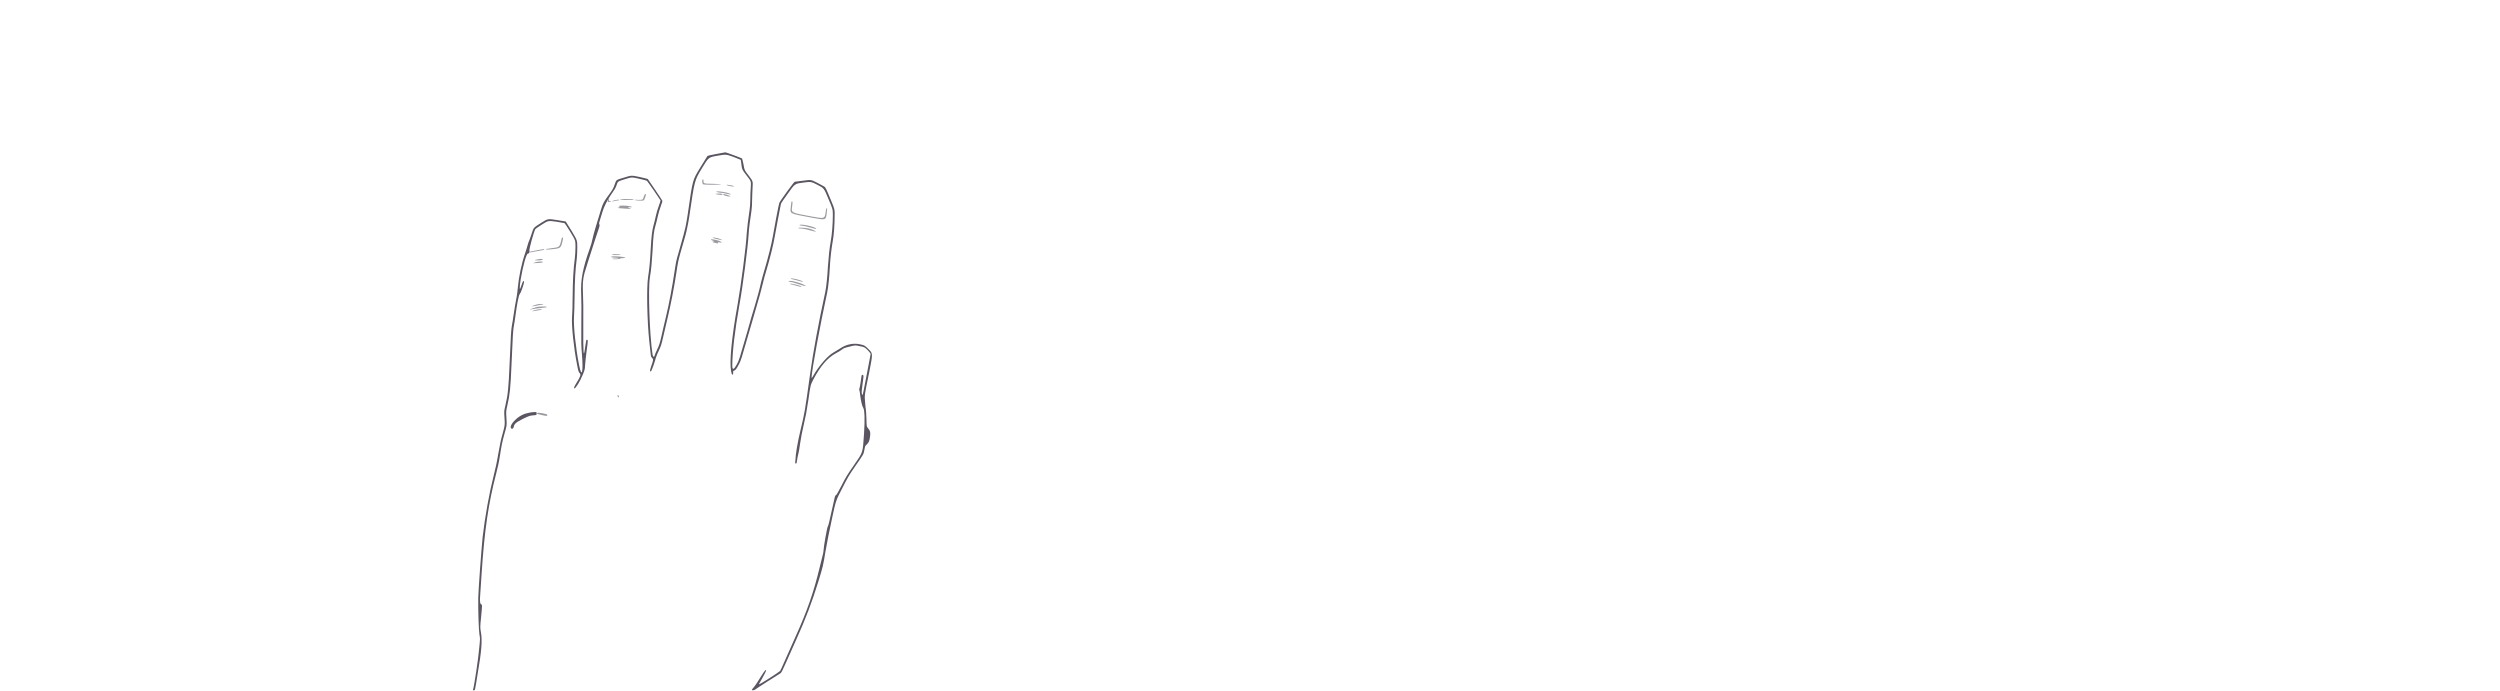
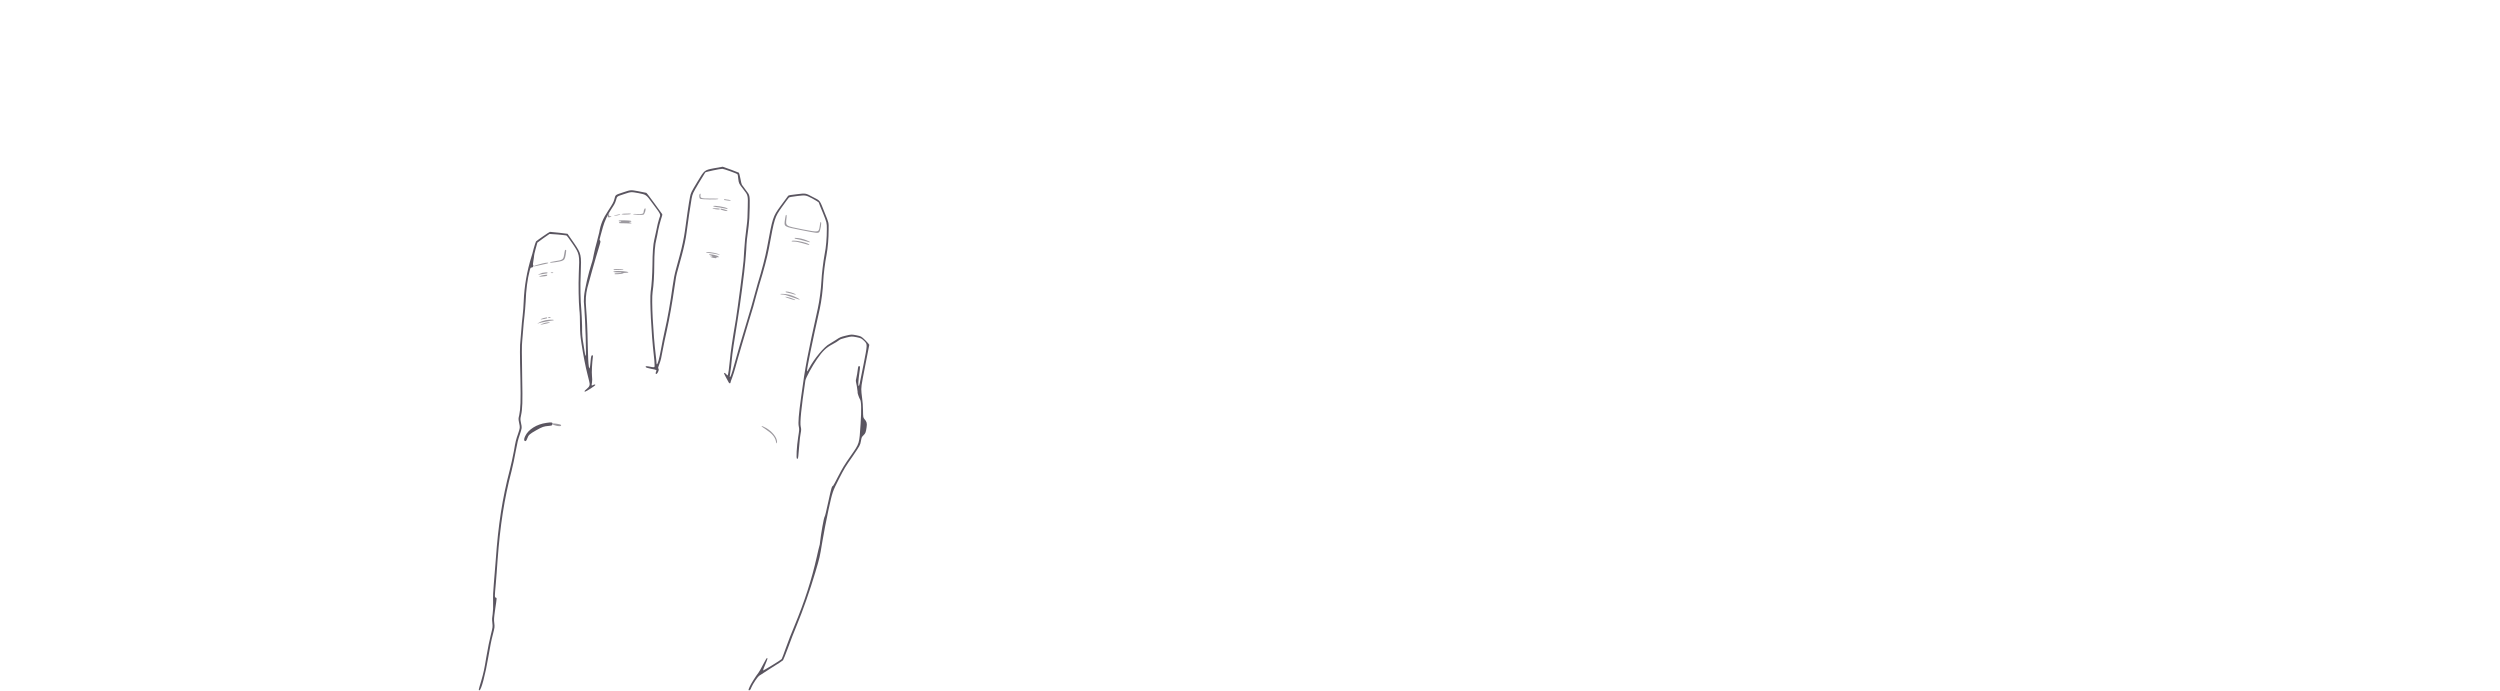
<svg xmlns="http://www.w3.org/2000/svg" viewBox="-400 -20 1666 460" data-side="left">
-   <path class="hand-creases" d="M 68.2 99.7 C 67.7 100.1, 68.0 102.5, 68.5 102.8 C 69.5 103.3, 81.2 103.2, 80.4 102.7 C 80.4 102.7, 77.9 102.6, 75.0 102.5 C 68.8 102.4, 68.8 102.3, 68.8 100.6 C 68.8 99.6, 68.6 99.3, 68.2 99.7 M 84.3 103.3 C 84.3 103.6, 87.4 104.3, 88.7 104.3 C 89.7 104.3, 88.7 103.7, 87.2 103.5 C 86.2 103.4, 85.1 103.2, 84.8 103.1 C 84.5 103.0, 84.3 103.1, 84.3 103.3 M 77.3 107.7 C 77.3 108.0, 79.9 108.5, 81.2 108.5 C 81.6 108.5, 82.3 108.6, 82.7 108.8 C 83.5 109.1, 86.8 109.7, 87.0 109.6 C 87.5 109.1, 82.8 107.8, 79.7 107.6 C 78.1 107.5, 77.3 107.5, 77.3 107.7 M 76.8 109.2 C 76.8 109.5, 81.0 110.1, 81.3 109.8 C 81.9 109.2, 81.2 109.0, 79.0 109.0 C 77.8 109.0, 76.8 109.1, 76.8 109.2 M 29.4 110.1 C 29.1 110.6, 28.9 111.4, 28.8 111.8 C 28.6 113.1, 27.8 113.3, 25.2 113.2 C 22.6 113.0, 22.1 113.3, 24.7 113.6 C 27.3 113.8, 28.6 113.8, 29.1 113.4 C 29.5 113.1, 30.6 109.8, 30.4 109.5 C 30.1 109.0, 29.7 109.3, 29.4 110.1 M 81.9 109.5 C 81.7 109.9, 83.0 110.4, 84.8 110.8 C 87.2 111.2, 87.4 110.9, 85.4 110.2 C 83.3 109.4, 82.1 109.2, 81.9 109.5 M 5.4 112.8 C 4.9 114.1, 4.9 114.4, 5.2 114.6 C 5.6 114.8, 7.3 114.5, 7.3 114.2 C 7.3 114.1, 7.1 114.0, 6.8 114.1 C 6.0 114.4, 5.7 113.9, 5.8 112.8 C 6.1 111.5, 5.9 111.5, 5.4 112.8 M 14.8 112.7 C 11.5 112.9, 13.3 113.3, 17.8 113.3 C 20.6 113.3, 22.3 113.2, 22.3 113.0 C 22.3 112.9, 21.8 112.7, 21.3 112.7 C 20.8 112.7, 19.5 112.7, 18.4 112.7 C 17.3 112.6, 15.7 112.6, 14.8 112.7 M 9.7 113.4 C 8.8 113.7, 8.0 113.9, 8.0 114.1 C 8.0 114.2, 8.2 114.2, 8.4 114.2 C 8.9 114.0, 11.9 113.5, 12.3 113.5 C 12.4 113.5, 12.5 113.4, 12.5 113.3 C 12.5 112.9, 11.8 113.0, 9.7 113.4 M 127.4 114.4 C 127.4 114.5, 127.2 116.0, 127.0 117.7 C 126.5 122.6, 125.6 122.2, 140.7 125.0 C 150.3 126.8, 150.3 126.8, 150.9 122.3 C 151.3 118.8, 151.3 118.8, 150.9 118.8 C 150.6 118.8, 150.5 119.4, 150.2 121.4 C 149.7 125.8, 149.4 125.9, 140.5 124.2 C 126.9 121.7, 127.3 121.9, 127.9 117.4 C 128.1 115.9, 128.2 114.6, 128.1 114.5 C 127.9 114.2, 127.6 114.2, 127.4 114.4 M 12.6 117.2 C 12.6 117.4, 12.6 117.5, 12.8 117.6 C 13.1 117.9, 12.8 118.3, 12.2 118.3 C 11.0 118.3, 11.9 118.7, 13.4 118.8 C 17.9 119.2, 20.3 119.3, 20.3 119.0 C 20.3 118.9, 19.9 118.7, 19.4 118.6 C 18.0 118.3, 18.3 117.9, 19.8 118.1 C 21.0 118.3, 21.6 117.9, 20.4 117.6 C 18.1 117.1, 17.3 117.0, 15.2 117.0 C 13.9 117.0, 12.7 117.1, 12.6 117.2 M 132.8 130.0 C 132.8 130.1, 133.3 130.3, 133.9 130.3 C 134.6 130.3, 137.1 130.8, 139.5 131.5 C 143.8 132.7, 144.6 132.8, 143.7 132.1 C 141.7 130.7, 132.8 129.0, 132.8 130.0 M 132.0 132.0 C 132.0 132.1, 132.6 132.3, 133.7 132.3 C 134.9 132.3, 136.5 132.6, 139.4 133.4 C 141.7 134.0, 143.6 134.5, 143.7 134.4 C 143.9 134.2, 142.2 133.3, 140.2 132.6 C 137.9 131.8, 132.0 131.4, 132.0 132.0 M -25.6 138.6 C -25.7 138.7, -25.8 139.4, -26.0 140.1 C -27.0 144.7, -27.2 144.8, -32.4 145.4 C -36.1 145.9, -36.4 145.9, -36.1 146.3 C -35.8 146.5, -29.7 145.9, -28.1 145.5 C -26.5 145.0, -25.9 144.2, -25.3 141.5 C -25.0 140.3, -24.8 139.0, -24.8 138.7 C -24.8 138.2, -25.5 138.1, -25.6 138.6 M 75.0 138.5 C 75.0 138.7, 80.2 140.0, 81.0 140.0 C 81.7 140.0, 80.0 139.2, 78.1 138.7 C 76.0 138.2, 75.0 138.1, 75.0 138.5 M 73.8 139.7 C 73.8 139.9, 74.2 140.1, 74.8 140.3 C 75.8 140.5, 76.1 141.0, 75.3 141.0 C 74.2 141.0, 74.8 141.5, 76.4 141.8 C 78.4 142.4, 78.5 142.4, 78.4 141.8 C 78.4 141.3, 78.5 141.3, 80.1 141.6 C 81.1 141.8, 81.1 141.8, 80.7 141.3 C 79.8 140.3, 73.8 138.9, 73.8 139.7 M -40.8 146.5 C -46.0 147.5, -46.8 147.7, -46.9 147.9 C -47.1 148.4, -46.6 148.3, -43.9 147.7 C -42.6 147.5, -40.7 147.1, -39.5 146.9 C -38.3 146.8, -37.4 146.5, -37.3 146.3 C -37.2 145.9, -37.5 145.9, -40.8 146.5 M 8.8 149.4 C 6.7 149.6, 7.8 150.0, 10.6 150.0 C 12.4 150.0, 13.5 149.9, 13.5 149.8 C 13.5 149.6, 13.1 149.5, 12.6 149.5 C 12.0 149.5, 11.2 149.5, 10.8 149.4 C 10.3 149.4, 9.4 149.4, 8.8 149.4 M 7.8 150.9 C 6.4 151.2, 7.5 151.6, 9.8 151.7 C 12.8 151.8, 13.1 152.3, 10.1 152.3 C 8.9 152.3, 8.0 152.4, 8.0 152.5 C 8.0 152.9, 12.9 152.8, 13.3 152.4 C 13.5 152.1, 14.0 152.0, 15.2 152.0 C 17.1 152.0, 17.2 151.6, 15.4 151.3 C 14.0 150.9, 8.7 150.7, 7.8 150.9 M -41.9 152.9 C -42.6 153.1, -43.2 153.2, -43.3 153.2 C -43.4 153.2, -43.5 153.3, -43.5 153.4 C -43.5 153.7, -38.9 153.5, -38.6 153.2 C -37.6 152.4, -39.6 152.3, -41.9 152.9 M -43.2 154.8 C -44.1 155.1, -44.8 155.3, -44.7 155.4 C -44.5 155.5, -38.8 155.1, -38.5 154.9 C -37.3 154.1, -40.9 154.1, -43.2 154.8 M 127.0 165.7 C 127.0 165.9, 127.3 166.0, 127.6 166.0 C 128.0 166.0, 129.8 166.5, 131.7 167.0 C 134.9 168.0, 135.7 168.1, 134.9 167.6 C 133.6 166.5, 127.0 165.0, 127.0 165.7 M 125.5 167.5 C 125.5 167.6, 125.9 167.8, 126.5 167.8 C 127.1 167.8, 129.4 168.4, 131.9 169.3 C 136.9 171.0, 138.4 171.1, 135.6 169.7 C 132.3 168.0, 125.5 166.5, 125.5 167.5 M 126.5 169.2 C 126.5 169.4, 126.8 169.5, 127.2 169.5 C 127.6 169.5, 129.1 169.9, 130.6 170.4 C 133.6 171.3, 134.7 171.5, 133.9 170.9 C 132.7 170.0, 126.5 168.6, 126.5 169.2 M -41.3 182.7 C -42.6 182.9, -45.9 184.0, -45.7 184.2 C -45.6 184.2, -44.5 184.0, -43.1 183.8 C -41.7 183.5, -40.0 183.2, -39.3 183.1 C -38.6 183.0, -38.0 182.9, -38.0 182.7 C -38.0 182.5, -39.2 182.5, -41.3 182.7 M -42.4 184.6 C -43.9 185.0, -47.1 186.2, -46.9 186.4 C -46.8 186.5, -46.5 186.4, -46.2 186.2 C -45.8 186.0, -39.3 185.1, -35.8 184.8 C -35.8 184.8, -35.8 184.6, -35.8 184.5 C -35.8 184.1, -40.6 184.2, -42.4 184.6 M -42.5 186.4 C -44.2 186.7, -46.1 187.6, -44.9 187.4 C -40.9 186.8, -38.8 186.4, -38.8 186.2 C -38.8 185.9, -40.9 186.0, -42.5 186.4 M 11.5 243.7 C 11.5 244.2, 11.9 244.8, 12.3 244.8 C 12.6 244.8, 12.5 243.9, 12.2 243.6 C 11.8 243.1, 11.5 243.2, 11.5 243.7 M -42.1 255.2 C -42.4 255.7, -42.0 255.9, -38.9 256.6 C -35.7 257.4, -35.0 257.3, -35.3 256.4 C -35.6 255.7, -41.8 254.7, -42.1 255.2" fill="#5a5560" fill-opacity="0.6" fill-rule="evenodd" />
-   <path class="hand-lines" d="M 77.4 82.6 C 73.8 83.2, 71.6 83.8, 71.4 84.0 C 71.2 84.2, 69.1 87.6, 66.7 91.6 C 61.4 100.3, 61.7 99.2, 58.3 122.8 C 57.9 125.6, 57.2 129.5, 56.8 131.4 C 56.0 134.9, 55.5 136.7, 52.3 148.0 C 50.7 153.4, 50.4 154.9, 49.5 161.0 C 48.0 171.1, 45.8 182.9, 43.8 191.1 C 42.8 195.1, 41.5 200.9, 40.8 204.0 C 39.6 209.2, 39.3 210.0, 37.9 213.0 C 37.0 214.9, 36.2 216.7, 36.2 217.1 C 35.9 218.2, 35.2 217.9, 34.9 216.5 C 32.9 203.9, 31.8 172.7, 33.1 164.8 C 34.0 159.5, 34.4 154.9, 34.9 146.6 C 35.3 137.6, 35.8 133.6, 36.8 130.4 C 37.2 129.0, 37.9 126.3, 38.3 124.4 C 38.7 122.4, 39.6 119.4, 40.3 117.5 C 41.0 115.7, 41.5 114.0, 41.4 113.8 C 41.3 113.4, 32.2 99.9, 31.7 99.3 C 31.5 99.2, 29.0 98.5, 26.1 97.9 C 20.8 96.8, 20.8 96.8, 16.0 98.3 C 10.3 100.0, 10.8 99.7, 9.6 103.0 C 8.9 105.1, 8.4 106.1, 6.7 108.5 C 2.2 114.6, 1.9 115.2, 0.4 120.0 C -2.8 130.4, -4.5 136.1, -5.1 139.0 C -5.4 140.7, -6.2 143.6, -6.9 145.4 C -11.6 158.5, -13.2 166.7, -12.7 176.0 C -12.5 180.2, -12.5 186.4, -12.6 196.0 C -12.7 208.6, -12.7 210.4, -12.2 216.0 C -11.2 228.1, -12.3 232.4, -14.1 223.3 C -16.3 212.3, -17.9 197.0, -17.5 191.6 C -17.3 189.6, -17.2 183.5, -17.1 178.1 C -17.0 166.8, -16.6 159.8, -15.6 152.0 C -15.4 150.4, -15.3 147.2, -15.3 144.7 C -15.3 140.2, -15.3 140.2, -19.0 134.0 C -21.1 130.6, -22.9 127.7, -23.0 127.6 C -23.1 127.6, -25.8 127.1, -29.1 126.6 C -34.9 125.7, -34.9 125.7, -39.2 128.4 C -44.8 132.0, -44.3 131.4, -45.9 136.3 C -46.7 138.7, -47.5 140.9, -47.7 141.2 C -47.8 141.5, -48.2 142.5, -48.4 143.4 C -48.6 144.3, -49.4 146.8, -50.1 148.9 C -52.3 155.1, -54.3 164.6, -54.9 171.4 C -55.1 173.6, -55.4 176.2, -55.6 177.2 C -56.2 179.8, -57.4 187.5, -57.9 190.9 C -58.1 192.5, -58.5 195.1, -58.8 196.5 C -59.4 199.7, -59.6 203.1, -60.4 222.3 C -61.1 238.8, -61.5 243.0, -63.3 250.6 C -64.1 254.0, -64.1 254.0, -63.8 258.6 C -63.5 263.3, -63.5 263.3, -65.0 268.8 C -66.2 272.9, -66.9 276.5, -68.0 282.7 C -68.9 288.2, -70.0 293.0, -70.9 296.5 C -73.9 308.2, -76.9 324.8, -78.4 338.1 C -79.2 346.1, -81.2 373.3, -81.3 378.4 C -81.4 386.4, -81.0 400.2, -80.5 402.9 C -80.0 405.6, -80.0 405.6, -80.7 412.4 C -81.2 418.6, -84.0 437.2, -84.7 439.3 C -85.0 440.0, -84.9 440.0, -84.3 440.0 C -83.4 440.0, -83.6 441.0, -81.7 429.1 C -79.1 414.1, -78.6 407.0, -79.4 402.0 C -80.1 398.2, -80.1 398.2, -79.4 391.3 C -78.6 382.8, -78.6 383.0, -79.3 382.8 C -80.0 382.5, -80.3 380.8, -80.1 378.1 C -80.0 377.1, -79.5 369.7, -79.0 361.5 C -77.1 333.1, -74.5 315.5, -69.4 295.8 C -68.3 291.5, -67.4 287.6, -66.9 284.0 C -65.6 275.8, -65.4 274.9, -63.8 269.0 C -62.2 263.5, -62.2 263.5, -62.5 258.8 C -62.8 254.1, -62.8 254.1, -61.9 250.2 C -60.2 242.8, -59.8 239.0, -59.1 222.4 C -58.3 203.4, -58.1 200.0, -57.5 196.8 C -57.2 195.3, -56.8 192.8, -56.6 191.1 C -55.5 182.7, -54.3 176.5, -53.6 175.9 C -53.3 175.6, -52.6 174.2, -51.9 172.0 C -50.7 168.4, -50.5 167.3, -51.1 167.3 C -51.5 167.3, -51.9 168.3, -52.9 171.2 C -53.8 174.2, -53.9 171.7, -53.0 166.1 C -51.4 156.8, -49.3 149.2, -48.2 149.0 C -47.4 149.0, -46.8 147.8, -47.2 147.1 C -47.6 146.4, -44.1 133.8, -43.2 132.6 C -43.1 132.4, -41.1 131.1, -38.8 129.6 C -34.7 127.0, -34.7 127.0, -29.5 127.7 C -26.7 128.2, -24.1 128.6, -23.8 128.7 C -23.5 128.9, -22.0 131.2, -19.9 134.6 C -16.5 140.2, -16.5 140.2, -16.5 144.5 C -16.5 146.9, -16.7 150.2, -16.9 151.8 C -17.9 159.5, -18.3 166.6, -18.4 177.8 C -18.4 183.1, -18.6 189.2, -18.8 191.4 C -19.2 197.0, -17.7 211.4, -15.5 222.8 C -14.6 227.4, -14.5 227.9, -13.6 228.8 C -12.8 229.7, -13.2 231.0, -15.8 235.1 C -17.5 237.9, -17.8 238.8, -17.2 238.8 C -16.3 238.8, -13.3 233.9, -11.6 229.6 C -10.3 226.3, -10.2 226.0, -10.1 223.4 C -10.0 221.9, -9.6 217.7, -9.1 214.1 C -8.1 206.9, -8.1 206.4, -8.9 206.4 C -9.3 206.4, -9.4 206.8, -10.0 210.9 C -11.1 219.5, -11.4 216.7, -11.3 197.0 C -11.2 186.4, -11.3 179.2, -11.5 175.7 C -11.8 169.8, -11.6 166.1, -10.5 162.0 C -9.5 158.5, -6.2 148.2, -3.5 139.9 C -0.2 130.2, -0.2 130.3, -0.6 129.5 C -0.9 129.0, -0.8 128.5, 0.0 126.0 C 0.5 124.4, 1.2 122.2, 1.5 121.1 C 2.4 117.9, 4.9 112.9, 7.6 109.1 C 9.5 106.5, 10.2 105.3, 10.8 103.6 C 11.8 100.8, 11.4 101.0, 16.5 99.4 C 21.0 98.0, 21.0 98.0, 25.8 99.1 C 29.4 99.9, 30.9 100.3, 31.2 100.6 C 31.8 101.2, 40.0 113.1, 40.2 113.6 C 40.2 113.8, 39.7 115.4, 39.0 117.3 C 38.3 119.1, 37.4 122.2, 37.0 124.1 C 36.6 126.1, 35.9 128.8, 35.5 130.2 C 34.6 133.4, 34.1 137.3, 33.6 146.4 C 33.2 154.7, 32.7 159.3, 31.9 164.6 C 30.8 171.1, 31.2 193.9, 32.7 207.6 C 33.0 210.1, 33.3 213.4, 33.5 214.9 C 33.7 217.2, 33.8 217.7, 34.3 218.2 C 35.5 219.5, 35.5 219.6, 34.2 223.4 C 32.9 227.0, 32.9 227.8, 33.8 227.4 C 34.2 227.3, 36.4 221.3, 37.1 218.3 C 37.4 217.4, 38.3 215.1, 39.2 213.3 C 40.6 210.3, 40.8 209.5, 42.0 204.3 C 42.7 201.2, 44.1 195.4, 45.0 191.4 C 47.0 183.1, 49.3 171.3, 50.8 161.3 C 51.7 155.2, 52.0 153.7, 53.5 148.3 C 56.8 137.0, 57.3 135.2, 58.0 131.6 C 58.4 129.7, 59.1 126.2, 59.4 123.9 C 62.9 99.9, 62.8 100.3, 67.9 91.9 C 72.2 84.8, 72.2 84.8, 78.0 83.8 C 83.8 82.8, 83.8 82.8, 88.6 84.5 C 91.2 85.5, 93.5 86.4, 93.6 86.5 C 93.7 86.6, 93.9 88.1, 94.1 89.8 C 94.5 93.0, 94.5 93.0, 97.5 96.9 C 100.6 100.8, 100.6 100.8, 100.3 105.0 C 100.1 107.3, 100.0 110.9, 100.0 113.0 C 100.0 115.6, 99.8 117.9, 99.5 120.0 C 98.6 125.6, 97.8 132.8, 97.6 135.8 C 97.2 144.2, 93.8 170.1, 91.5 183.1 C 87.6 204.6, 86.0 221.2, 87.2 227.4 C 87.6 229.3, 87.7 229.6, 88.1 229.6 C 88.6 229.6, 88.6 229.5, 88.6 228.4 C 88.5 227.3, 88.5 227.2, 89.4 226.9 C 90.4 226.4, 90.7 225.9, 92.4 222.8 C 93.8 220.2, 94.0 219.4, 99.5 200.3 C 101.2 194.4, 103.2 187.4, 104.0 184.8 C 105.9 178.4, 107.3 173.3, 108.4 168.7 C 108.9 166.6, 109.7 163.4, 110.3 161.6 C 113.2 152.0, 115.4 143.1, 116.5 136.5 C 117.2 132.7, 120.1 117.1, 120.4 115.9 C 120.4 115.6, 122.5 112.4, 125.1 108.9 C 129.7 102.4, 129.7 102.4, 135.1 101.7 C 140.5 101.0, 140.5 101.0, 144.8 103.2 C 149.1 105.4, 149.1 105.4, 152.0 112.4 C 155.0 119.4, 155.0 119.4, 155.0 123.6 C 155.0 129.4, 154.4 136.6, 153.6 140.8 C 152.8 145.1, 152.1 151.9, 151.7 157.9 C 151.4 164.2, 150.6 171.6, 150.0 174.4 C 145.4 195.6, 142.0 213.9, 139.9 228.9 C 136.3 254.8, 136.2 255.2, 133.6 266.0 C 131.4 275.3, 130.2 282.4, 130.0 287.3 C 130.0 287.5, 130.0 287.9, 129.9 288.3 C 129.9 288.7, 130.0 288.9, 130.4 288.9 C 130.7 288.9, 130.9 288.7, 130.9 288.3 C 131.0 287.0, 132.0 282.1, 132.2 281.6 C 132.3 281.4, 132.8 278.6, 133.2 275.5 C 133.8 271.7, 134.5 267.7, 135.6 263.1 C 136.9 257.6, 137.5 254.5, 138.7 246.5 C 140.1 236.6, 140.1 236.6, 142.0 232.9 C 146.7 224.0, 151.5 218.4, 156.9 215.5 C 158.8 214.5, 160.7 213.3, 161.3 212.8 C 162.1 212.1, 162.8 211.8, 166.1 211.0 C 169.9 210.0, 169.9 210.0, 173.0 210.7 C 176.1 211.3, 176.1 211.3, 178.2 213.3 C 179.4 214.6, 180.2 215.6, 180.2 215.9 C 180.2 216.1, 179.2 221.4, 178.0 227.5 C 176.8 233.6, 175.6 239.7, 175.4 240.9 C 174.9 243.3, 174.7 243.7, 174.4 242.7 C 174.1 241.6, 174.2 239.9, 174.9 235.2 C 175.5 231.4, 175.5 230.5, 175.3 230.1 C 174.7 229.5, 174.3 229.7, 174.1 230.6 C 174.1 231.0, 173.8 232.9, 173.5 234.9 C 173.2 236.8, 172.9 238.6, 172.7 238.9 C 172.5 239.3, 172.5 239.7, 172.7 240.1 C 172.8 240.4, 173.1 241.8, 173.2 243.1 C 173.7 247.3, 174.5 250.7, 175.3 251.9 C 176.2 253.2, 176.4 259.3, 175.8 268.9 C 174.9 282.2, 175.2 281.1, 169.2 289.8 C 164.6 296.4, 163.8 297.7, 160.9 303.4 C 158.6 307.8, 157.5 309.8, 157.1 310.0 C 156.4 310.3, 156.7 309.3, 154.2 320.6 C 152.8 327.4, 152.0 330.3, 151.7 330.7 C 151.2 331.2, 148.8 344.7, 148.8 346.9 C 148.8 347.4, 148.6 348.5, 148.4 349.3 C 148.2 350.0, 147.3 353.7, 146.4 357.4 C 142.4 374.3, 137.9 387.2, 129.9 404.8 C 127.7 409.6, 124.6 416.6, 123.1 420.1 C 121.5 423.7, 120.1 426.9, 119.9 427.1 C 119.5 427.7, 106.5 436.0, 106.0 436.0 C 105.6 436.0, 105.6 436.1, 108.1 431.7 C 109.4 429.4, 110.5 427.3, 110.5 427.0 C 110.5 425.8, 109.6 426.8, 106.8 431.3 C 105.2 434.0, 103.2 437.0, 102.3 438.0 C 100.7 439.9, 100.7 439.9, 101.6 440.0 C 102.3 440.0, 102.7 439.9, 103.1 439.6 C 103.4 439.3, 107.2 436.9, 111.5 434.1 C 115.8 431.4, 119.7 428.9, 120.2 428.6 C 120.8 428.1, 121.4 426.9, 123.5 422.2 C 124.9 419.0, 128.1 411.8, 130.6 406.3 C 136.9 392.4, 141.3 380.7, 145.4 367.4 C 148.5 357.2, 148.5 357.2, 150.1 347.5 C 151.1 341.6, 152.8 333.2, 154.4 325.8 C 157.0 313.6, 157.0 313.6, 161.2 305.5 C 165.2 297.7, 165.5 297.1, 170.4 290.0 C 175.5 282.7, 175.5 282.7, 176.0 279.9 C 176.5 277.2, 176.5 277.2, 177.6 276.2 C 179.0 274.8, 179.4 274.0, 179.8 270.9 C 180.2 268.0, 179.9 267.1, 178.5 265.4 C 177.5 264.3, 177.5 264.3, 177.4 259.0 C 177.3 256.1, 177.1 253.3, 177.0 252.8 C 176.9 252.3, 176.6 250.1, 176.5 248.0 C 176.1 243.2, 175.9 244.3, 179.3 227.8 C 181.7 215.6, 181.7 215.6, 179.0 212.9 C 176.2 210.1, 176.2 210.1, 172.9 209.4 C 168.6 208.5, 163.8 209.5, 159.9 212.2 C 158.6 213.0, 156.7 214.2, 155.6 214.8 C 151.8 216.8, 145.6 223.9, 142.0 230.3 C 141.4 231.5, 140.8 232.1, 140.8 231.7 C 140.8 227.7, 146.7 195.7, 151.3 174.6 C 151.9 171.8, 152.7 164.4, 153.0 158.1 C 153.3 152.1, 154.1 145.4, 154.9 141.0 C 155.7 136.9, 156.2 129.7, 156.2 123.8 C 156.3 119.6, 156.3 119.6, 153.9 113.8 C 150.4 105.4, 150.2 104.8, 149.2 104.3 C 148.7 104.0, 146.6 102.8, 144.4 101.7 C 140.5 99.7, 140.5 99.7, 135.3 100.4 C 132.5 100.7, 129.9 101.1, 129.6 101.1 C 129.1 101.2, 119.8 113.9, 119.3 115.3 C 119.0 115.9, 115.9 132.2, 115.1 137.1 C 114.3 142.1, 111.7 152.5, 109.0 161.4 C 108.5 163.2, 107.6 166.3, 107.1 168.4 C 106.1 173.1, 104.7 178.1, 102.8 184.5 C 101.9 187.2, 99.9 194.2, 98.3 200.0 C 92.7 219.3, 92.6 219.9, 91.1 222.7 C 89.1 226.4, 88.0 226.8, 88.0 223.8 C 88.0 214.7, 89.7 200.2, 92.7 183.4 C 95.1 170.4, 98.4 144.5, 98.9 136.0 C 99.0 133.1, 99.9 125.9, 100.8 120.3 C 101.1 118.2, 101.2 115.8, 101.2 113.4 C 101.2 111.3, 101.4 107.6, 101.5 105.2 C 101.8 100.8, 101.8 100.8, 99.0 97.1 C 96.1 93.4, 96.1 93.4, 95.5 89.7 C 95.1 87.6, 94.6 85.8, 94.5 85.6 C 94.1 85.3, 83.9 81.5, 83.4 81.5 C 83.3 81.5, 80.6 82.0, 77.4 82.6 M -46.7 254.9 C -50.8 255.6, -53.8 257.1, -56.5 259.7 C -59.2 262.2, -60.4 264.8, -59.2 265.6 C -58.6 266.0, -57.9 265.5, -57.7 264.6 C -57.3 262.4, -56.2 261.5, -51.3 259.0 C -47.2 257.1, -47.1 257.0, -44.8 256.8 C -42.4 256.6, -42.4 256.6, -42.4 255.6 C -42.4 254.6, -42.4 254.6, -43.6 254.6 C -44.3 254.6, -45.7 254.7, -46.7 254.9" fill="#5a5560" fill-rule="evenodd" stroke="#5a5560" stroke-width="0" stroke-linejoin="round" />
+   <path class="hand-creases" d="M 66.3 109.3 C 65.8 109.8, 65.9 111.9, 66.5 112.4 C 67.2 113.0, 78.7 113.1, 78.7 112.6 C 78.8 112.3, 77.5 112.3, 73.4 112.3 C 67.1 112.3, 66.6 112.1, 66.8 110.1 C 66.9 109.0, 66.8 108.8, 66.3 109.3 M 82.5 113.0 C 82.5 113.1, 82.5 113.3, 82.6 113.3 C 83.8 113.5, 86.7 113.9, 86.8 113.8 C 87.2 113.6, 86.7 113.3, 85.4 113.1 C 84.7 113.1, 83.8 112.9, 83.3 112.8 C 82.8 112.7, 82.5 112.8, 82.5 113.0 M 75.3 117.4 C 75.3 117.6, 76.2 117.8, 77.4 118.0 C 78.6 118.1, 80.4 118.4, 81.3 118.6 C 84.3 119.3, 85.2 119.4, 84.8 118.9 C 83.8 118.0, 75.3 116.6, 75.3 117.4 M 29.1 120.1 C 28.9 120.8, 28.8 121.6, 28.8 121.7 C 28.8 122.5, 27.5 122.8, 24.6 122.6 C 22.8 122.5, 21.8 122.6, 21.8 122.7 C 21.8 123.0, 27.9 123.4, 28.7 123.1 C 29.7 122.7, 30.8 118.8, 29.9 118.8 C 29.7 118.8, 29.4 119.3, 29.1 120.1 M 74.8 118.9 C 74.8 119.2, 78.9 119.8, 79.4 119.6 C 79.6 119.5, 79.7 119.3, 79.7 119.2 C 79.6 118.8, 74.8 118.6, 74.8 118.9 M 80.1 119.3 C 79.9 119.6, 81.2 120.1, 83.1 120.5 C 85.7 121.0, 85.3 120.3, 82.5 119.5 C 80.3 118.9, 80.3 118.9, 80.1 119.3 M 5.6 122.4 C 4.6 124.4, 4.9 125.2, 6.5 124.7 C 7.7 124.4, 7.8 124.1, 6.7 124.1 C 5.9 124.1, 5.9 124.1, 5.9 122.9 C 6.0 121.6, 6.0 121.5, 5.6 122.4 M 15.7 122.4 C 13.5 122.6, 13.9 123.0, 16.2 123.0 C 18.6 123.0, 20.5 122.8, 20.5 122.5 C 20.5 122.3, 18.7 122.2, 15.7 122.4 M 10.9 123.2 C 10.0 123.4, 9.3 123.7, 9.3 123.8 C 9.3 123.9, 9.4 124.0, 9.6 123.9 C 9.8 123.8, 10.7 123.6, 11.6 123.5 C 12.5 123.3, 13.3 123.1, 13.3 123.0 C 13.3 122.7, 13.0 122.7, 10.9 123.2 M 123.6 123.5 C 123.6 123.6, 123.3 124.8, 123.1 126.3 C 122.4 131.2, 122.1 131.0, 134.2 133.4 C 144.4 135.4, 144.9 135.5, 145.9 134.7 C 146.7 133.9, 147.7 128.0, 147.0 128.0 C 146.7 128.0, 146.6 128.1, 146.2 131.1 C 145.6 134.9, 145.5 134.9, 135.1 132.9 C 122.8 130.4, 123.5 131.0, 124.2 124.7 C 124.3 123.4, 124.1 122.8, 123.6 123.5 M 12.8 126.9 C 11.9 127.1, 12.1 127.5, 13.1 127.5 C 13.6 127.5, 14.0 127.6, 14.0 127.8 C 14.0 127.9, 13.7 128.0, 13.3 128.0 C 12.8 128.0, 12.5 128.1, 12.5 128.4 C 12.5 128.7, 12.9 128.8, 14.7 128.8 C 15.9 128.8, 17.8 128.8, 18.8 128.9 C 20.8 129.1, 21.6 128.7, 20.0 128.3 C 19.6 128.3, 19.3 128.1, 19.3 128.0 C 19.3 127.8, 19.6 127.8, 20.0 127.8 C 20.9 127.8, 21.0 127.4, 20.2 127.1 C 19.5 126.9, 13.6 126.7, 12.8 126.9 M 129.6 138.8 C 129.6 139.0, 130.3 139.2, 131.0 139.3 C 131.8 139.4, 134.0 139.9, 136.0 140.5 C 139.8 141.6, 140.8 141.7, 139.0 140.8 C 137.0 139.8, 134.4 139.0, 132.1 138.7 C 129.3 138.4, 129.4 138.4, 129.6 138.8 M 127.5 140.8 C 127.5 140.9, 128.3 141.0, 129.3 141.0 C 130.6 141.0, 132.0 141.3, 134.9 142.1 C 139.2 143.4, 139.8 143.5, 139.2 142.9 C 137.6 141.4, 127.5 139.5, 127.5 140.8 M -23.6 147.1 C -23.7 147.4, -23.9 148.6, -24.1 149.9 C -24.6 153.0, -25.1 153.3, -30.3 154.1 C -33.4 154.6, -33.7 154.7, -33.3 155.0 C -33.1 155.3, -27.1 154.4, -25.6 153.9 C -23.9 153.2, -23.5 152.7, -23.0 149.6 C -22.8 148.1, -22.6 146.8, -22.7 146.7 C -22.9 146.3, -23.5 146.5, -23.6 147.1 M 70.5 148.2 C 70.5 148.3, 71.4 148.5, 72.4 148.6 C 73.5 148.7, 75.6 149.0, 77.1 149.3 C 80.0 150.0, 80.6 149.9, 78.2 149.1 C 75.6 148.2, 70.5 147.6, 70.5 148.2 M 72.5 149.7 C 72.5 149.8, 73.0 150.1, 73.6 150.2 C 74.8 150.5, 75.2 151.1, 74.1 151.0 C 72.6 150.8, 73.4 151.4, 75.2 151.8 C 77.1 152.2, 77.4 152.2, 77.4 151.7 C 77.4 151.5, 77.7 151.4, 78.4 151.4 C 79.4 151.5, 79.4 151.5, 78.7 150.9 C 77.7 150.0, 72.5 149.0, 72.5 149.7 M -38.2 155.5 C -41.4 156.3, -43.8 157.0, -44.1 157.2 C -44.5 157.7, -43.5 157.5, -40.6 156.8 C -39.1 156.4, -37.3 156.0, -36.6 155.9 C -35.8 155.8, -35.1 155.5, -34.8 155.4 C -34.2 154.9, -35.6 154.9, -38.2 155.5 M 9.4 159.4 C 9.1 159.5, 8.8 159.7, 8.8 159.8 C 8.8 160.0, 9.5 160.0, 11.2 159.9 C 12.5 159.8, 14.0 159.8, 14.6 159.8 C 15.1 159.8, 15.5 159.6, 15.5 159.5 C 15.5 159.3, 10.9 159.2, 9.4 159.4 M 9.9 160.7 C 7.8 161.1, 8.6 161.5, 11.5 161.5 C 13.2 161.5, 14.3 161.6, 14.3 161.8 C 14.3 161.9, 13.4 162.0, 12.3 162.0 C 10.2 162.0, 9.5 162.1, 9.5 162.6 C 9.5 163.0, 14.7 162.6, 15.2 162.2 C 15.5 161.9, 16.1 161.8, 17.2 161.8 C 18.1 161.8, 18.8 161.6, 18.8 161.5 C 18.8 160.9, 12.1 160.3, 9.9 160.7 M -38.5 161.8 C -39.1 162.0, -40.1 162.4, -40.8 162.7 C -41.4 163.0, -41.6 163.2, -41.4 163.1 C -41.1 163.0, -39.7 162.8, -38.2 162.6 C -35.5 162.3, -34.9 162.1, -35.1 161.7 C -35.3 161.4, -37.1 161.5, -38.5 161.8 M -33.0 161.8 C -33.0 161.9, -32.6 162.0, -32.1 162.0 C -31.6 162.0, -31.3 161.9, -31.3 161.8 C -31.3 161.6, -31.6 161.5, -32.1 161.5 C -32.6 161.5, -33.0 161.6, -33.0 161.8 M -37.6 163.3 C -38.4 163.4, -39.5 163.7, -40.1 164.0 C -41.1 164.5, -41.1 164.5, -39.1 164.3 C -36.2 164.1, -35.4 163.9, -35.3 163.4 C -35.2 163.0, -35.3 162.9, -37.6 163.3 M 123.5 174.5 C 123.5 174.6, 123.7 174.8, 123.9 174.8 C 124.1 174.8, 125.6 175.2, 127.2 175.6 C 130.4 176.6, 131.4 176.6, 129.2 175.6 C 126.8 174.6, 123.5 173.9, 123.5 174.5 M 120.0 176.0 C 120.0 176.1, 120.5 176.3, 121.4 176.3 C 122.5 176.3, 123.9 176.6, 127.8 178.0 C 130.5 179.0, 132.8 179.7, 132.9 179.7 C 133.3 179.3, 128.8 177.1, 126.0 176.4 C 124.0 175.9, 120.0 175.6, 120.0 176.0 M 123.3 177.9 C 123.3 178.1, 129.0 180.0, 129.7 180.0 C 130.5 180.0, 129.6 179.5, 127.7 178.8 C 125.4 178.0, 123.3 177.6, 123.3 177.9 M -34.5 191.5 C -34.7 191.6, -34.8 191.8, -34.7 191.9 C -34.5 192.1, -33.0 191.7, -33.0 191.5 C -33.0 191.2, -34.0 191.2, -34.5 191.5 M -37.5 191.9 C -40.3 192.7, -40.5 193.2, -37.6 192.6 C -35.5 192.2, -35.2 192.1, -35.4 191.7 C -35.6 191.4, -35.8 191.5, -37.5 191.9 M -36.4 193.4 C -38.3 193.8, -39.6 194.3, -41.0 195.1 C -42.2 195.8, -42.2 196.0, -41.0 195.4 C -40.5 195.1, -32.1 193.5, -31.2 193.5 C -31.1 193.5, -31.0 193.4, -31.0 193.3 C -31.0 192.9, -34.6 193.0, -36.4 193.4 M -36.7 195.1 C -38.2 195.5, -40.8 196.7, -39.5 196.4 C -36.4 195.8, -33.5 195.1, -33.5 195.0 C -33.5 194.7, -34.8 194.7, -36.7 195.1 M -31.5 262.2 C -32.9 262.7, -29.6 264.0, -27.0 264.0 C -26.2 264.0, -25.8 263.6, -26.2 263.1 C -26.6 262.7, -30.8 262.0, -31.5 262.2 M 107.5 264.1 C 107.5 264.2, 108.8 265.1, 110.3 266.1 C 114.5 268.9, 116.5 271.2, 117.1 274.2 C 117.4 275.8, 117.9 275.9, 117.8 274.3 C 117.7 271.3, 114.5 267.5, 110.5 265.2 C 108.6 264.1, 107.5 263.7, 107.5 264.1" fill="#5a5560" fill-opacity="0.6" fill-rule="evenodd" />
+   <path class="hand-lines" d="M 75.4 92.2 C 69.4 93.4, 69.4 93.4, 64.9 100.9 C 60.4 108.4, 60.4 108.4, 59.8 111.3 C 59.2 114.1, 57.2 127.7, 56.4 134.1 C 55.8 138.5, 54.5 144.7, 53.0 150.1 C 52.3 152.6, 51.2 156.7, 50.5 159.3 C 49.5 163.0, 49.0 165.3, 48.2 171.0 C 46.8 181.2, 44.8 192.6, 43.0 200.3 C 42.2 203.9, 41.0 209.7, 40.4 213.2 C 39.3 219.2, 38.3 222.8, 37.7 222.8 C 37.6 222.8, 37.5 222.3, 37.5 221.8 C 37.5 221.3, 37.3 219.0, 37.0 216.8 C 35.2 202.0, 34.1 179.8, 34.9 174.6 C 35.6 170.0, 36.0 163.2, 36.0 156.8 C 36.0 148.9, 36.5 142.7, 37.4 139.5 C 37.7 138.2, 38.3 135.5, 38.6 133.5 C 39.0 131.5, 39.8 128.3, 40.4 126.4 C 41.2 124.2, 41.5 122.9, 41.3 122.7 C 41.2 122.5, 38.9 119.3, 36.1 115.5 C 33.4 111.8, 31.0 108.6, 30.7 108.5 C 30.4 108.4, 27.9 107.9, 25.2 107.4 C 20.3 106.5, 20.3 106.5, 15.5 108.1 C 9.8 110.0, 10.2 109.7, 9.4 112.8 C 8.8 114.9, 8.4 115.6, 5.3 120.4 C 1.7 125.8, 0.2 129.6, -0.7 135.0 C -0.9 135.8, -1.6 138.6, -2.3 141.3 C -3.1 143.9, -3.9 147.6, -4.3 149.5 C -4.6 151.3, -5.2 154.1, -5.8 155.7 C -7.8 161.7, -10.4 172.8, -10.8 177.5 C -11.0 180.1, -11.0 181.5, -10.6 185.3 C -9.9 194.3, -9.2 217.0, -9.7 217.0 C -9.9 217.0, -10.0 217.0, -10.0 216.9 C -10.0 216.9, -10.5 214.0, -11.0 210.5 C -12.0 204.3, -12.1 203.9, -12.1 197.3 C -12.2 193.5, -12.4 188.6, -12.6 186.5 C -13.2 180.7, -13.4 170.4, -13.0 162.4 C -12.5 149.6, -12.6 149.2, -17.4 142.1 C -19.7 138.7, -21.7 135.9, -21.8 135.8 C -22.0 135.7, -32.4 134.5, -33.5 134.5 C -33.9 134.5, -42.0 140.1, -42.8 140.9 C -43.0 141.2, -43.7 143.3, -44.4 145.8 C -45.0 148.2, -45.6 150.5, -45.8 150.9 C -48.9 160.9, -50.6 170.7, -51.0 180.8 C -51.1 183.7, -51.4 188.0, -51.7 190.3 C -52.0 192.6, -52.4 196.9, -52.6 199.9 C -52.8 202.9, -53.1 206.2, -53.2 207.1 C -53.6 209.5, -53.6 216.3, -53.2 232.5 C -52.9 247.5, -53.1 252.3, -54.0 256.7 C -54.6 259.1, -54.6 259.1, -54.0 262.1 C -53.4 265.0, -53.4 265.0, -54.8 269.2 C -56.1 272.8, -56.5 274.4, -57.5 280.4 C -58.3 284.5, -59.4 289.9, -60.4 293.6 C -65.2 311.9, -68.0 329.9, -69.6 352.8 C -70.0 357.6, -70.6 364.8, -70.9 368.8 C -71.4 374.7, -71.5 376.7, -71.4 381.0 C -71.3 385.2, -71.4 386.7, -71.7 389.2 C -72.1 391.7, -72.2 392.5, -71.9 395.0 C -71.6 397.8, -71.6 397.8, -72.9 403.0 C -73.7 406.2, -74.9 411.8, -75.9 417.8 C -77.3 426.4, -77.7 428.0, -79.3 433.7 C -81.2 440.0, -81.2 440.0, -80.5 440.0 C -79.3 440.0, -76.5 429.3, -74.5 417.4 C -73.5 411.4, -72.5 406.3, -71.6 403.0 C -70.3 397.9, -70.3 397.9, -70.6 395.3 C -70.9 392.7, -70.9 392.4, -70.0 385.9 C -68.8 377.9, -68.9 378.5, -69.6 378.3 C -70.4 377.9, -70.4 377.8, -69.6 369.0 C -69.3 365.2, -68.7 358.1, -68.4 353.1 C -66.7 330.1, -63.9 312.1, -59.1 293.9 C -58.2 290.1, -57.0 284.9, -56.3 280.6 C -55.2 274.6, -54.8 273.1, -53.6 269.6 C -52.1 265.0, -52.1 265.2, -52.8 261.9 C -53.3 259.3, -53.3 259.3, -52.8 256.9 C -51.8 252.5, -51.7 247.6, -52.0 232.6 C -52.3 216.3, -52.3 209.7, -52.0 207.4 C -51.9 206.4, -51.6 203.2, -51.4 200.2 C -51.2 197.2, -50.8 192.9, -50.5 190.6 C -50.2 188.3, -49.9 184.0, -49.7 181.0 C -49.5 173.7, -48.4 165.4, -47.1 160.7 C -46.5 158.3, -46.4 158.3, -45.7 158.3 C -44.9 158.3, -44.2 157.3, -44.7 156.7 C -44.9 156.4, -44.9 155.6, -44.5 153.5 C -44.2 152.0, -44.1 150.6, -44.1 150.5 C -44.3 150.3, -42.1 142.2, -41.9 141.7 C -41.7 141.5, -34.6 136.3, -33.8 135.9 C -33.6 135.8, -24.1 136.6, -22.6 136.9 C -22.3 136.9, -20.8 138.9, -18.3 142.6 C -13.8 149.2, -13.7 149.7, -14.3 162.3 C -14.6 170.2, -14.4 181.0, -13.9 186.5 C -13.6 188.6, -13.5 192.7, -13.5 196.4 C -13.4 202.3, -13.4 202.9, -12.5 209.0 C -11.3 216.9, -9.7 224.9, -8.6 229.1 C -8.2 230.9, -7.6 233.1, -7.4 233.9 C -6.7 236.5, -7.0 237.5, -8.9 239.1 C -10.5 240.4, -10.9 241.0, -10.1 241.0 C -9.5 241.0, -3.4 237.1, -3.3 236.6 C -3.2 236.1, -3.8 236.1, -4.8 236.6 C -5.8 237.2, -5.9 237.1, -5.5 234.9 C -5.3 233.4, -5.3 232.5, -5.5 230.6 C -5.8 228.2, -5.4 221.4, -4.9 217.8 C -4.8 217.2, -4.8 217.0, -5.1 216.8 C -5.9 216.5, -6.2 217.4, -6.5 221.5 C -7.2 229.9, -8.1 224.4, -8.3 210.5 C -8.5 199.0, -8.9 191.5, -9.4 185.3 C -9.9 180.0, -9.6 176.1, -8.6 171.9 C -7.9 169.0, -2.8 150.9, -1.1 145.6 C 0.3 140.9, 0.4 140.8, -0.2 140.2 C -0.6 139.8, -0.5 139.6, 0.3 136.7 C 0.8 135.0, 1.5 132.6, 1.8 131.3 C 2.8 127.6, 4.9 123.0, 7.6 119.0 C 9.4 116.3, 10.0 115.2, 10.5 113.4 C 11.3 110.7, 10.9 111.0, 16.0 109.3 C 20.5 107.8, 20.5 107.8, 25.5 108.7 C 30.6 109.7, 30.6 109.7, 34.4 114.9 C 40.9 123.7, 40.4 122.5, 39.2 125.9 C 38.7 127.6, 37.8 130.9, 37.4 133.4 C 36.9 135.8, 36.3 138.7, 36.0 139.8 C 35.3 142.4, 34.8 149.1, 34.8 156.5 C 34.7 162.9, 34.3 169.8, 33.6 174.4 C 32.9 179.6, 34.0 202.0, 35.7 216.8 C 36.0 219.0, 36.2 221.8, 36.2 222.8 C 36.3 225.1, 36.5 225.0, 32.3 224.2 C 30.4 223.9, 30.0 224.0, 30.4 224.7 C 30.6 225.0, 31.7 225.3, 34.0 225.8 C 37.8 226.5, 37.7 226.5, 37.2 227.7 C 36.4 229.6, 37.6 229.8, 38.5 227.9 C 39.1 226.5, 39.1 226.2, 38.7 225.5 C 38.5 225.2, 38.6 224.6, 39.5 222.3 C 40.3 220.2, 40.8 218.3, 41.6 213.5 C 42.2 210.1, 43.5 204.1, 44.4 200.1 C 46.2 191.9, 48.0 181.7, 49.5 171.3 C 50.3 165.5, 50.7 163.2, 51.8 159.5 C 52.5 157.0, 53.6 152.8, 54.3 150.4 C 55.7 145.3, 57.1 138.8, 57.5 135.3 C 58.2 129.7, 60.3 115.4, 60.9 112.3 C 61.6 108.9, 61.6 108.9, 65.6 102.1 C 67.8 98.4, 69.8 95.2, 70.0 94.9 C 70.4 94.5, 79.8 92.5, 81.4 92.5 C 82.3 92.5, 91.0 95.6, 91.4 96.1 C 91.6 96.2, 91.9 97.7, 92.0 99.4 C 92.4 102.3, 92.4 102.3, 95.4 106.2 C 98.5 110.1, 98.5 110.1, 98.3 118.0 C 98.2 124.3, 98.1 126.7, 97.6 130.4 C 96.6 138.1, 96.3 141.2, 96.0 146.0 C 95.9 148.5, 95.6 152.0, 95.5 153.8 C 95.0 159.6, 91.7 184.6, 90.4 192.8 C 88.0 206.7, 86.8 215.2, 86.4 219.9 C 85.9 225.2, 85.3 229.8, 84.9 230.1 C 84.8 230.3, 84.4 230.0, 84.0 229.4 C 83.2 228.5, 82.5 228.2, 82.5 228.8 C 82.5 229.0, 83.2 230.4, 84.0 231.9 C 84.8 233.4, 85.6 234.8, 85.7 235.0 C 86.1 235.6, 86.7 235.6, 86.8 235.0 C 86.8 234.6, 87.3 233.2, 87.9 231.7 C 88.5 230.2, 89.4 227.2, 90.0 225.1 C 91.2 220.4, 97.1 200.5, 99.2 193.5 C 101.2 187.2, 103.0 181.0, 104.1 176.5 C 104.6 174.5, 105.5 171.3, 106.1 169.4 C 108.9 160.4, 111.3 151.4, 112.4 145.5 C 116.1 125.3, 116.3 124.7, 120.9 118.2 C 123.3 114.8, 125.5 111.9, 125.7 111.7 C 126.0 111.4, 127.3 111.1, 131.5 110.6 C 136.9 110.0, 136.9 110.0, 141.2 112.2 C 143.6 113.5, 145.5 114.7, 145.6 114.9 C 145.6 115.2, 146.9 118.3, 148.4 121.9 C 151.0 128.4, 151.0 128.4, 151.0 132.7 C 151.0 138.6, 150.5 144.8, 149.5 149.6 C 148.6 154.5, 147.6 162.7, 147.4 167.3 C 147.1 172.9, 146.1 180.5, 145.0 185.5 C 138.1 216.7, 136.7 223.6, 133.9 244.3 C 132.2 256.5, 131.8 261.8, 132.3 264.2 C 132.7 266.1, 132.7 266.2, 131.9 271.3 C 130.9 277.6, 130.5 285.4, 131.1 285.7 C 131.8 285.9, 131.9 285.5, 132.2 281.6 C 132.4 279.6, 132.6 276.5, 132.8 274.9 C 132.9 273.2, 133.2 270.6, 133.5 269.1 C 134.0 266.4, 134.0 266.1, 133.6 264.3 C 133.0 261.6, 133.9 252.2, 136.7 233.6 C 136.9 231.9, 141.3 223.9, 144.4 219.4 C 148.3 213.8, 150.5 211.7, 154.8 209.4 C 156.6 208.5, 158.4 207.3, 159.0 206.8 C 159.9 206.1, 160.6 205.8, 163.8 205.0 C 167.5 204.1, 167.5 204.1, 170.8 204.7 C 174.0 205.4, 174.0 205.4, 176.1 207.4 C 178.1 209.5, 178.1 209.5, 175.4 223.2 C 172.6 237.5, 172.6 237.3, 172.2 237.1 C 171.8 236.9, 172.0 233.6, 172.6 229.1 C 173.3 224.4, 173.3 223.9, 172.4 224.0 C 172.0 224.1, 171.9 224.3, 171.8 225.0 C 171.7 226.6, 170.7 232.1, 170.5 232.7 C 170.3 233.0, 170.3 233.6, 170.4 234.4 C 170.6 235.1, 170.8 236.4, 171.0 237.4 C 171.1 238.3, 171.3 239.6, 171.4 240.3 C 171.5 240.9, 171.6 241.5, 171.5 241.6 C 171.4 242.0, 172.6 245.4, 173.1 246.1 C 174.0 247.3, 174.1 253.1, 173.5 262.5 C 172.6 276.0, 172.9 275.2, 167.0 283.7 C 162.5 290.1, 161.7 291.5, 158.7 297.2 C 156.9 300.8, 155.3 303.7, 155.2 303.7 C 154.3 304.0, 154.0 305.1, 152.0 314.3 C 150.5 321.3, 149.8 324.0, 149.5 324.4 C 149.0 324.9, 147.0 336.3, 146.5 341.1 C 146.4 342.4, 146.2 343.6, 146.0 343.9 C 145.9 344.2, 145.1 347.4, 144.3 351.1 C 140.9 366.2, 136.2 380.7, 129.5 396.9 C 127.7 401.1, 125.1 407.8, 123.7 411.8 C 122.3 415.7, 121.1 419.0, 120.9 419.2 C 120.5 419.8, 108.7 427.0, 108.5 426.8 C 108.4 426.7, 109.0 425.0, 109.9 423.0 C 111.5 419.2, 111.7 418.5, 111.1 418.5 C 110.9 418.5, 109.8 420.4, 108.5 422.9 C 107.2 425.4, 105.9 427.8, 105.5 428.2 C 103.5 430.8, 100.3 435.9, 99.6 437.6 C 98.6 439.9, 98.6 440.0, 99.3 440.0 C 99.8 440.0, 100.1 439.7, 100.8 437.9 C 101.8 435.6, 104.7 431.3, 105.8 430.4 C 106.3 430.1, 109.9 427.7, 114.0 425.1 C 118.1 422.6, 121.6 420.3, 121.8 420.0 C 122.0 419.8, 123.5 416.1, 125.1 411.8 C 126.7 407.4, 129.3 400.6, 131.0 396.6 C 135.1 386.7, 139.7 373.6, 143.3 361.5 C 146.3 351.4, 146.3 351.4, 147.9 341.6 C 148.9 335.4, 150.5 327.5, 152.1 319.8 C 154.8 307.6, 154.8 307.6, 158.9 299.5 C 162.9 291.7, 163.3 291.1, 168.2 284.1 C 173.2 276.7, 173.2 276.7, 173.7 274.0 C 174.2 271.3, 174.2 271.3, 175.4 270.1 C 176.8 268.7, 177.0 268.2, 177.5 264.7 C 177.9 262.1, 177.6 261.0, 176.1 259.3 C 175.2 258.2, 175.2 258.2, 175.1 253.2 C 175.0 250.4, 174.9 247.6, 174.7 246.9 C 174.6 246.2, 174.3 243.9, 174.1 241.8 C 173.8 237.9, 173.8 237.9, 176.5 224.1 C 178.0 216.5, 179.3 210.1, 179.3 209.8 C 179.3 209.6, 178.1 208.2, 176.6 206.7 C 173.9 204.1, 173.9 204.1, 170.6 203.4 C 167.4 202.8, 167.4 202.8, 163.6 203.7 C 160.0 204.6, 159.8 204.7, 157.1 206.5 C 155.6 207.5, 153.7 208.6, 152.9 209.1 C 149.4 210.8, 142.4 219.2, 139.1 225.6 C 138.0 227.6, 137.9 227.8, 137.8 227.1 C 137.7 225.7, 141.2 208.3, 146.3 185.8 C 147.4 180.8, 148.4 173.1, 148.6 167.5 C 148.8 162.9, 149.8 154.8, 150.8 149.9 C 151.7 145.0, 152.2 138.9, 152.2 132.9 C 152.3 128.4, 152.3 128.4, 149.7 122.1 C 146.0 112.8, 146.9 114.0, 141.5 111.2 C 136.9 108.7, 136.9 108.7, 131.3 109.4 C 126.9 109.9, 125.5 110.1, 125.2 110.5 C 125.0 110.7, 122.7 113.8, 120.1 117.4 C 115.0 124.4, 114.9 124.8, 111.1 145.3 C 110.0 151.2, 107.7 160.1, 104.9 169.1 C 104.3 171.1, 103.4 174.3, 102.9 176.3 C 101.7 180.8, 100.0 186.9, 98.0 193.3 C 95.8 200.2, 90.0 220.2, 88.9 224.4 C 87.9 228.2, 86.8 231.3, 86.5 231.3 C 86.2 231.3, 86.2 231.5, 86.7 227.9 C 87.0 226.3, 87.4 222.8, 87.6 220.3 C 88.0 215.5, 89.3 207.1, 91.6 193.0 C 93.0 184.9, 96.3 159.9, 96.7 154.0 C 96.9 152.3, 97.1 148.8, 97.3 146.3 C 97.5 141.5, 97.8 138.4, 98.9 130.6 C 99.3 127.0, 99.5 124.6, 99.6 118.1 C 99.7 110.1, 99.7 110.1, 97.2 106.9 C 95.8 105.1, 94.6 103.4, 94.4 103.1 C 94.2 102.8, 93.7 101.0, 93.4 99.0 C 93.0 97.0, 92.6 95.3, 92.4 95.1 C 92.2 94.9, 83.0 91.5, 81.6 91.1 C 81.5 91.1, 78.7 91.6, 75.4 92.2 M -35.9 261.8 C -42.4 262.7, -47.9 266.2, -50.0 270.6 C -50.8 272.3, -50.9 273.3, -50.4 273.8 C -49.7 274.3, -49.2 273.8, -48.6 272.1 C -47.8 269.9, -47.2 269.3, -42.8 266.8 C -38.5 264.4, -37.7 264.1, -34.1 263.8 C -32.3 263.6, -32.2 263.6, -31.9 262.9 C -31.4 261.5, -32.2 261.2, -35.9 261.8" fill="#5a5560" fill-rule="evenodd" stroke="#5a5560" stroke-width="0" stroke-linejoin="round" />
</svg>
